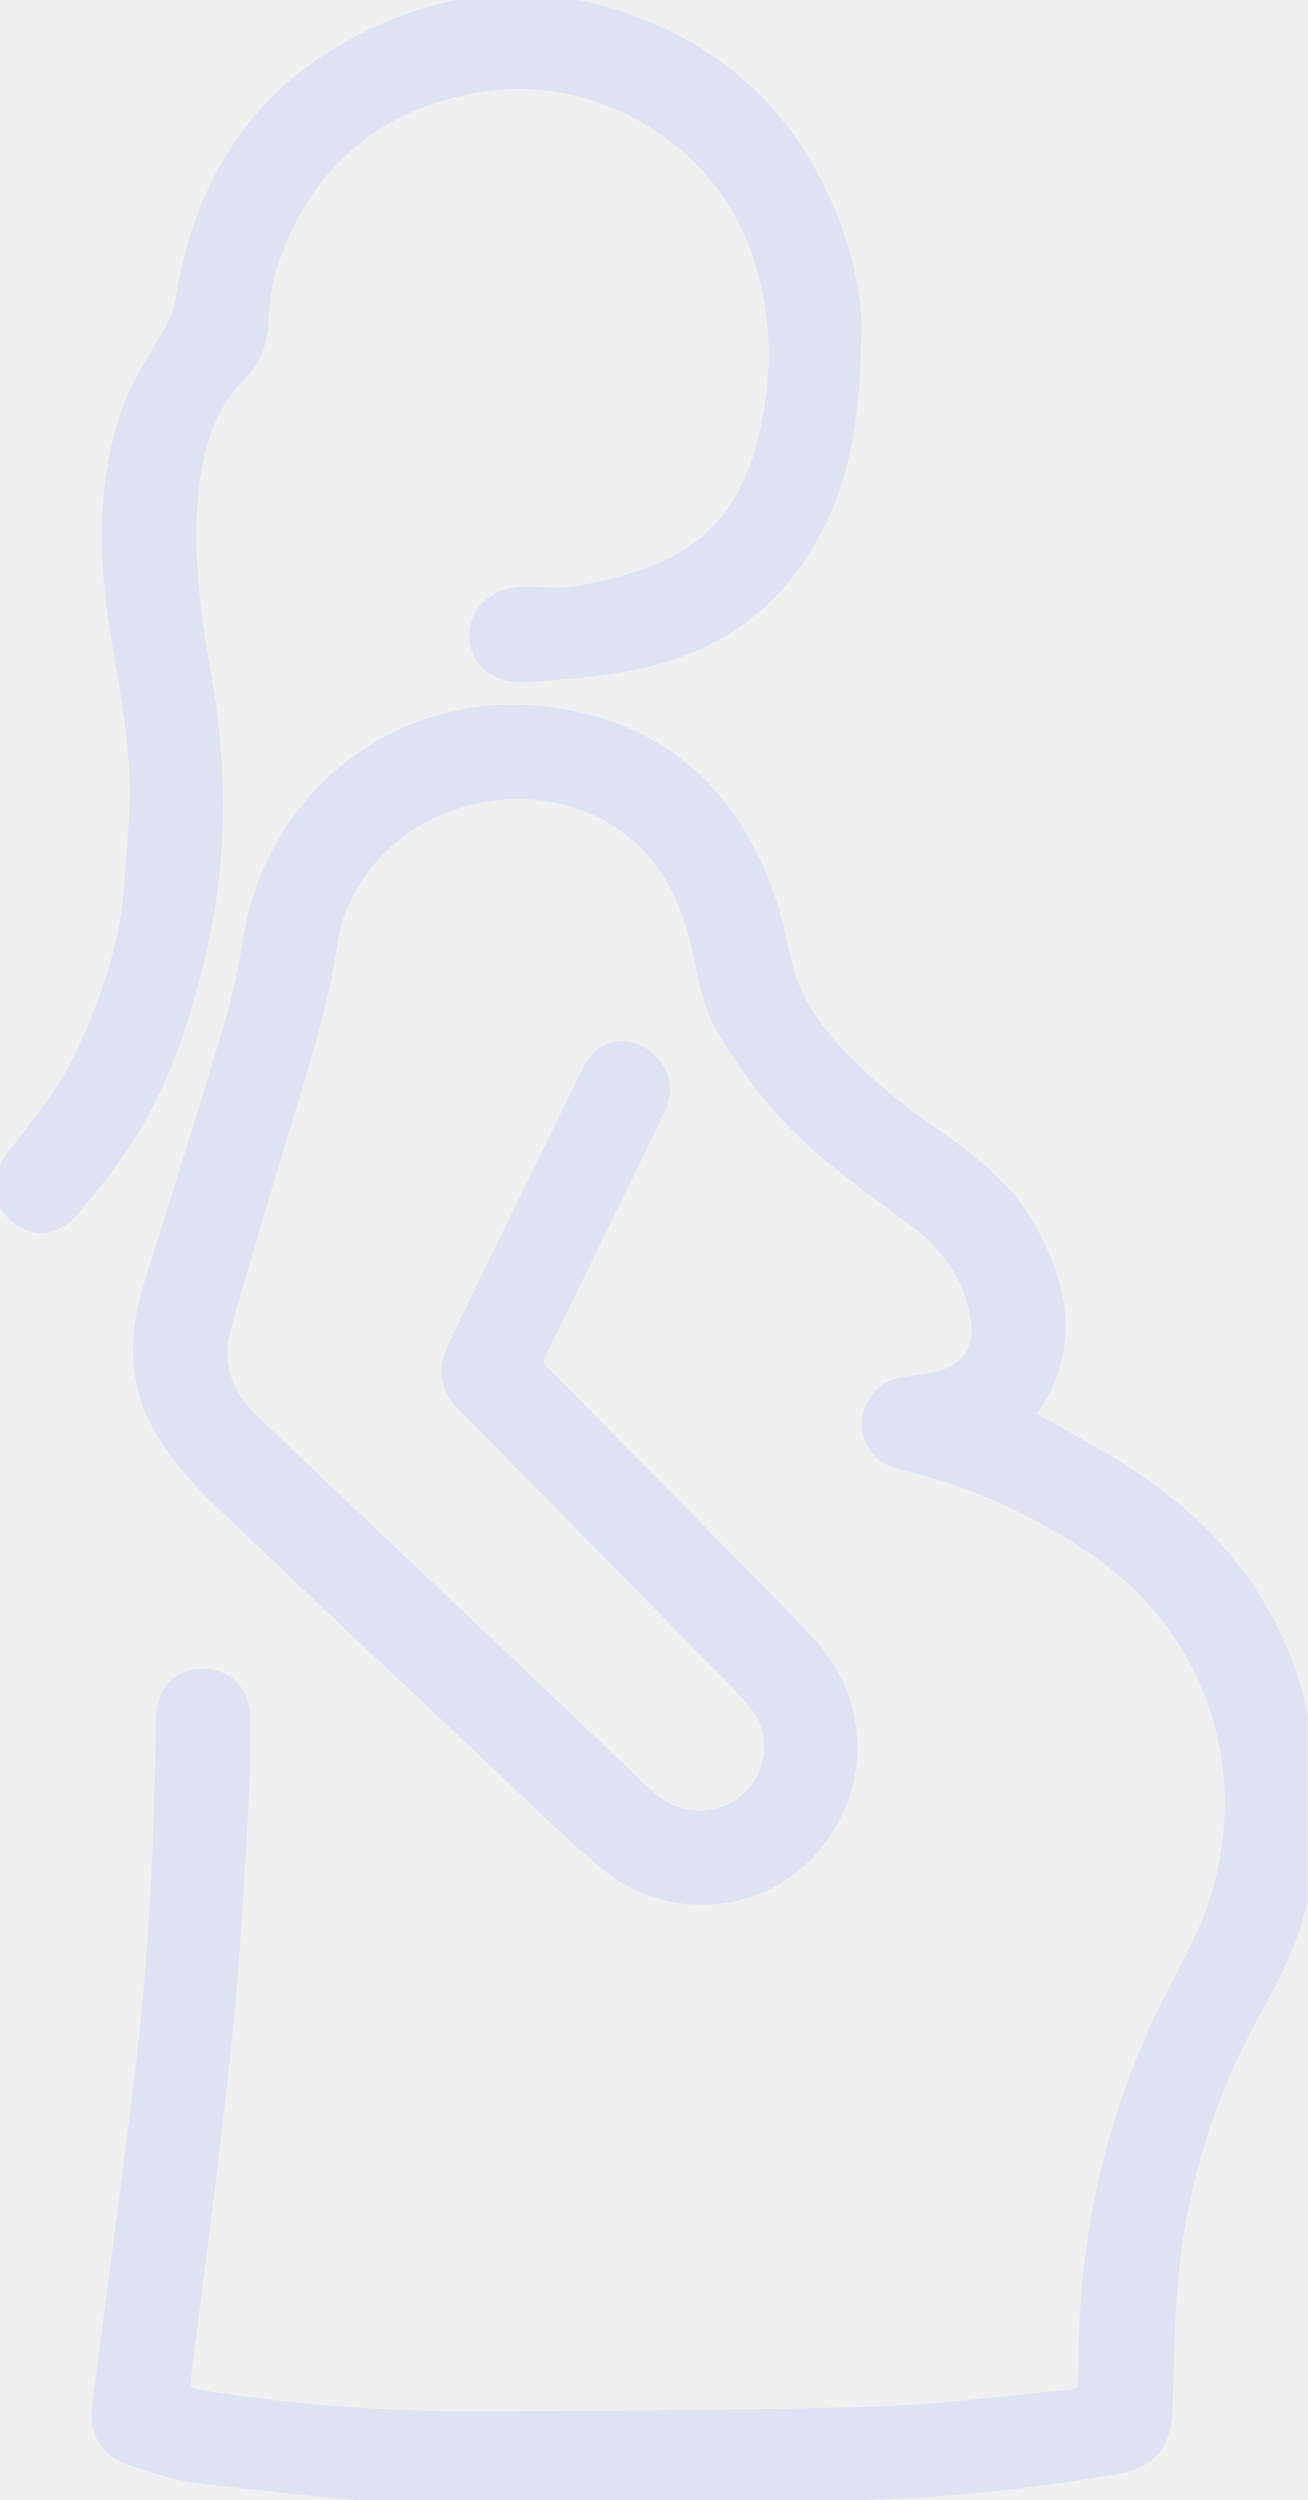
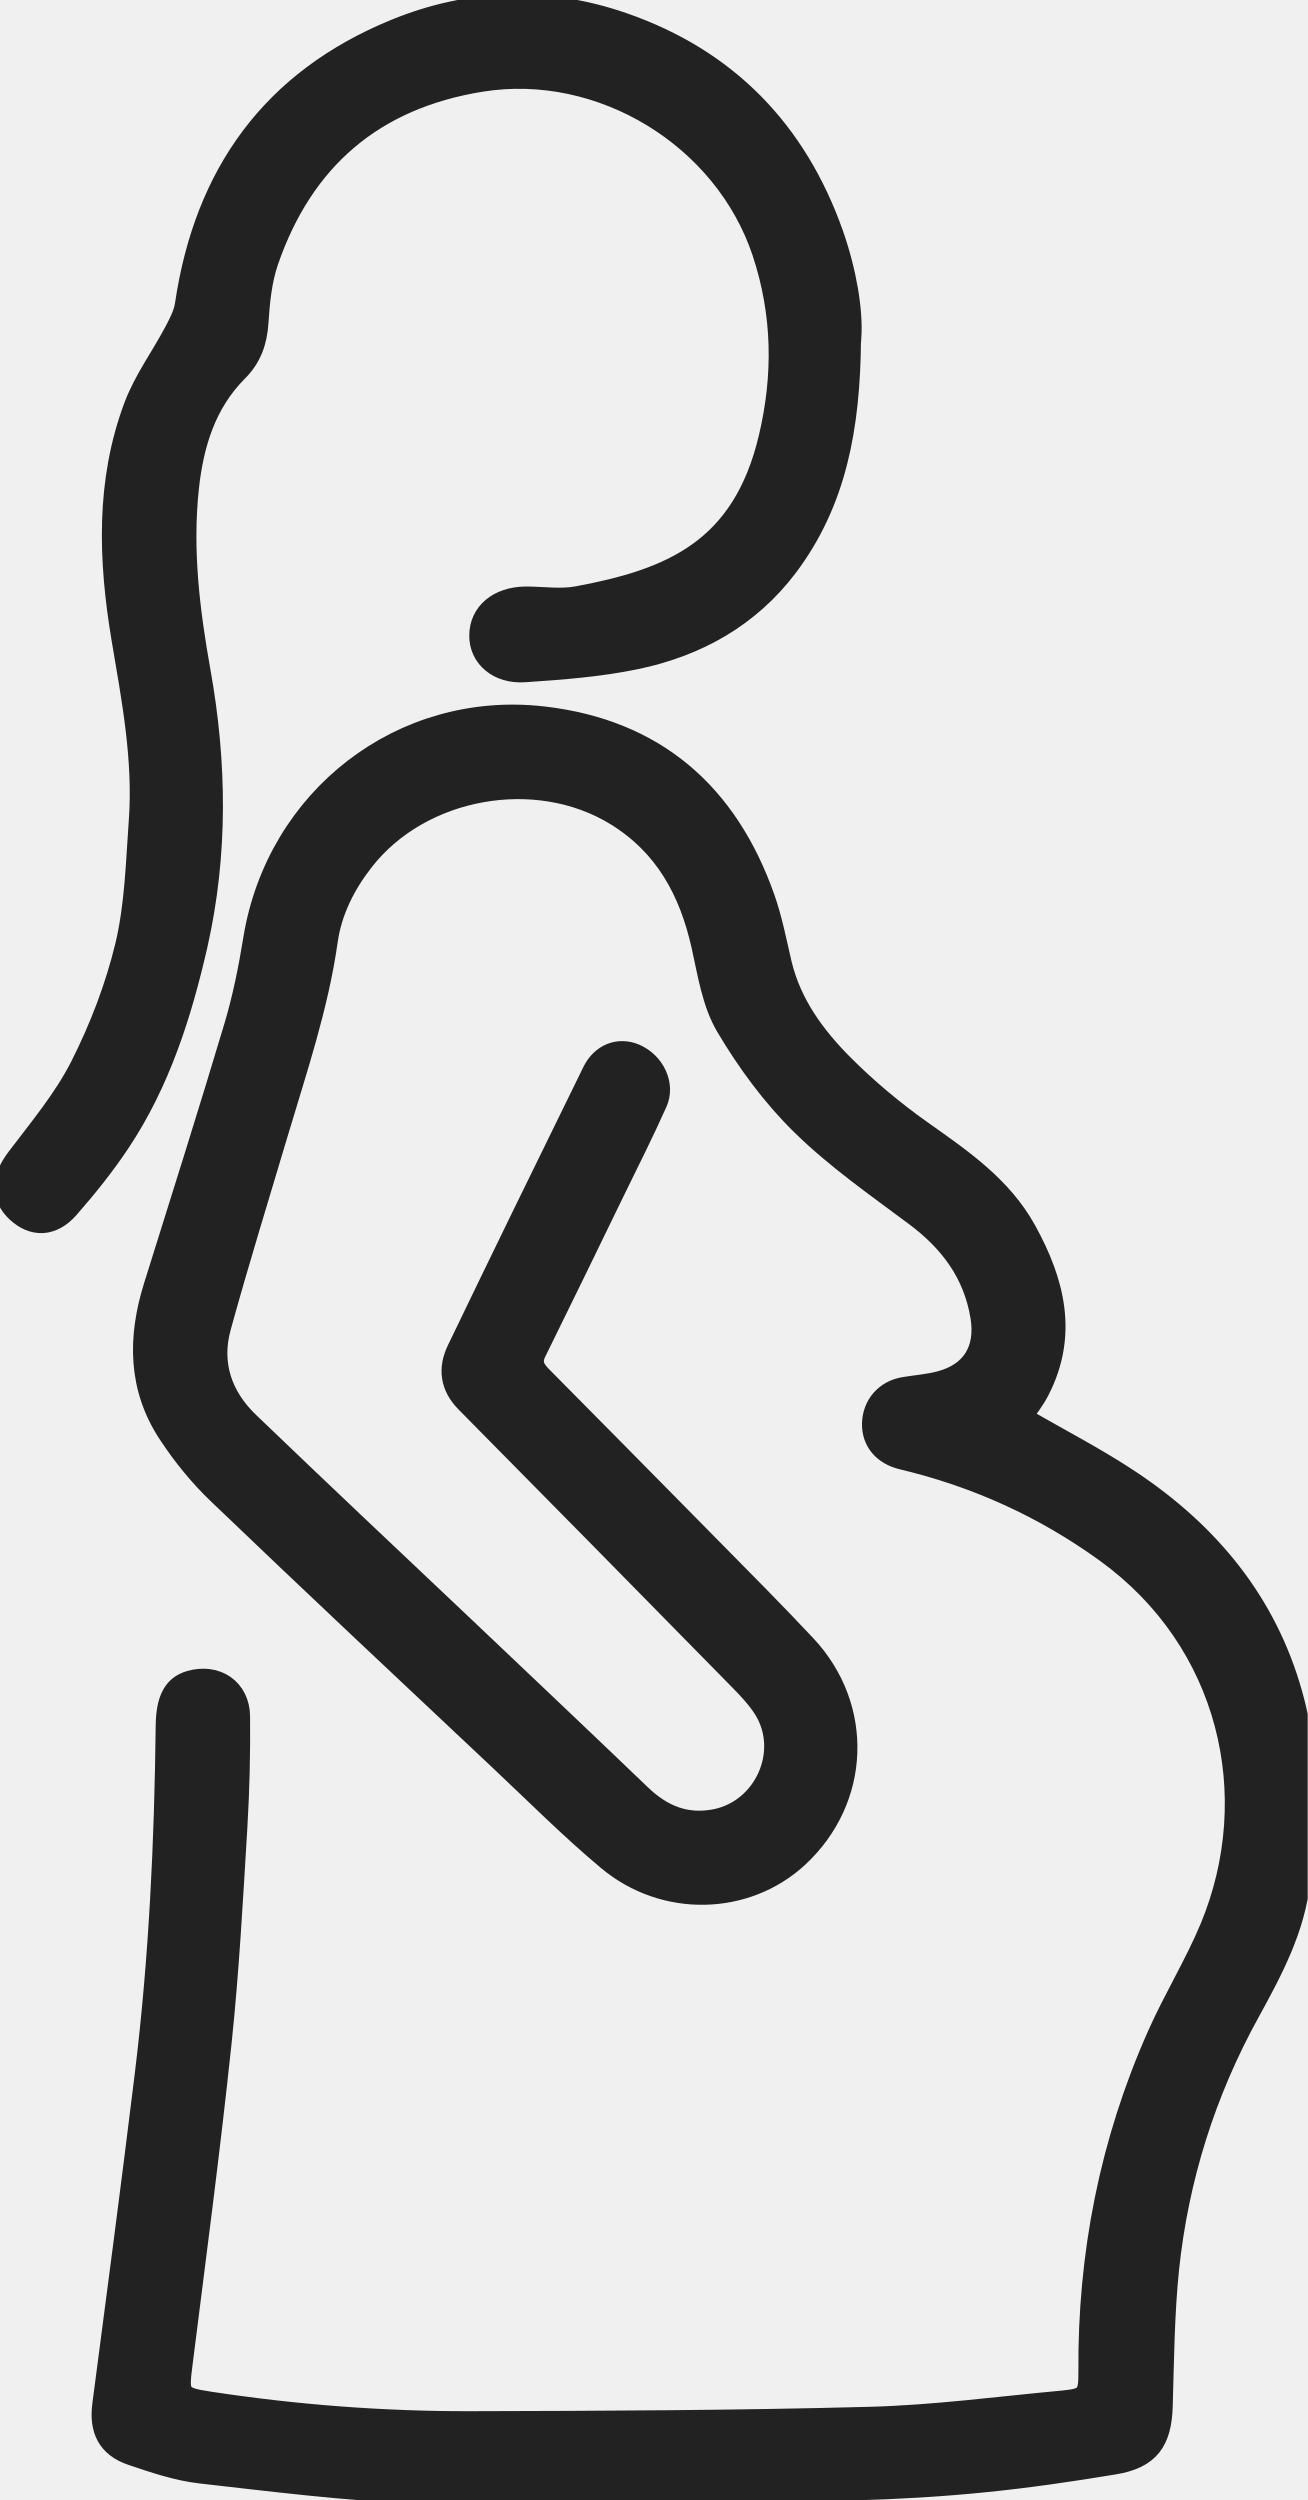
<svg xmlns="http://www.w3.org/2000/svg" width="34" height="65" viewBox="0 0 34 65" fill="none">
-   <g clip-path="url(#clip0_187_1182)">
-     <path d="M10.881 64.848C8.984 64.774 7.1 64.534 5.212 64.321C4.603 64.251 3.998 64.047 3.411 63.847C2.78 63.633 2.563 63.172 2.65 62.515C3.028 59.642 3.407 56.765 3.759 53.888C4.125 50.889 4.264 47.877 4.299 44.861C4.307 44.165 4.503 43.816 4.925 43.69C5.63 43.481 6.248 43.895 6.252 44.63C6.261 45.588 6.239 46.545 6.182 47.499C6.069 49.366 5.969 51.233 5.773 53.096C5.478 55.908 5.103 58.711 4.751 61.514C4.655 62.254 4.686 62.315 5.434 62.428C7.688 62.772 9.959 62.946 12.234 62.941C15.684 62.933 19.134 62.919 22.58 62.828C24.272 62.785 25.96 62.558 27.648 62.401C28.231 62.345 28.292 62.267 28.288 61.662C28.266 58.619 28.84 55.694 30.076 52.913C30.498 51.96 31.05 51.068 31.451 50.106C32.869 46.68 31.938 42.689 28.745 40.378C27.135 39.212 25.373 38.415 23.45 37.958C22.954 37.84 22.649 37.484 22.663 37.009C22.675 36.513 23.015 36.13 23.506 36.052C23.82 35.999 24.142 35.978 24.446 35.895C25.255 35.677 25.616 35.085 25.482 34.245C25.299 33.118 24.681 32.295 23.776 31.621C22.767 30.868 21.723 30.141 20.831 29.266C20.065 28.517 19.408 27.621 18.86 26.694C18.499 26.08 18.386 25.305 18.225 24.587C17.907 23.173 17.272 21.993 15.993 21.21C13.935 19.952 10.959 20.483 9.471 22.389C8.989 23.007 8.64 23.699 8.532 24.465C8.288 26.184 7.731 27.817 7.24 29.471C6.739 31.151 6.222 32.822 5.756 34.511C5.495 35.455 5.786 36.3 6.487 36.97C8.358 38.768 10.25 40.548 12.134 42.332C13.648 43.769 15.166 45.205 16.672 46.65C17.22 47.177 17.833 47.438 18.603 47.285C19.856 47.033 20.526 45.549 19.852 44.456C19.687 44.191 19.465 43.951 19.243 43.725C16.867 41.305 14.488 38.885 12.104 36.474C11.686 36.052 11.634 35.577 11.873 35.081C13.035 32.665 14.214 30.259 15.393 27.852C15.623 27.381 16.084 27.207 16.519 27.39C17.028 27.608 17.316 28.191 17.098 28.678C16.75 29.458 16.363 30.224 15.989 30.99C15.31 32.387 14.636 33.78 13.948 35.172C13.805 35.464 13.953 35.629 14.135 35.812C15.575 37.266 17.011 38.72 18.447 40.178C19.291 41.035 20.143 41.888 20.966 42.767C22.48 44.387 22.384 46.798 20.766 48.3C19.413 49.553 17.268 49.618 15.789 48.378C14.81 47.56 13.909 46.654 12.978 45.779C10.529 43.473 8.075 41.175 5.647 38.846C5.169 38.389 4.742 37.862 4.377 37.309C3.568 36.095 3.563 34.776 3.99 33.423C4.694 31.168 5.408 28.918 6.082 26.659C6.3 25.923 6.452 25.166 6.574 24.409C7.174 20.731 10.442 18.193 14.127 18.616C17.041 18.951 18.93 20.605 19.895 23.338C20.091 23.895 20.204 24.483 20.339 25.062C20.592 26.102 21.205 26.933 21.932 27.664C22.562 28.296 23.259 28.879 23.985 29.392C25.02 30.123 26.065 30.837 26.695 31.982C27.435 33.323 27.788 34.702 27.035 36.165C26.913 36.404 26.739 36.622 26.595 36.839C27.57 37.405 28.523 37.893 29.41 38.485C31.451 39.847 32.947 41.649 33.617 44.051C33.761 44.565 33.865 45.1 33.878 45.631C33.904 46.715 33.926 47.812 33.817 48.891C33.691 50.136 33.104 51.237 32.508 52.321C31.359 54.402 30.654 56.635 30.407 58.993C30.285 60.173 30.276 61.366 30.241 62.554C30.215 63.485 29.898 63.934 28.98 64.086C27.853 64.273 26.717 64.439 25.582 64.552C24.459 64.665 23.328 64.73 22.197 64.761C19.369 64.843 13.713 64.957 10.885 64.843L10.881 64.848Z" fill="#DFE2F2" stroke="#DFE2F2" stroke-width="0.5" stroke-miterlimit="10" />
-     <path d="M22.136 8.783C22.123 11.151 21.744 13.075 20.495 14.738C19.499 16.061 18.129 16.822 16.537 17.153C15.592 17.349 14.618 17.423 13.652 17.488C12.938 17.541 12.447 17.101 12.451 16.526C12.451 15.921 12.943 15.508 13.665 15.499C14.113 15.499 14.579 15.573 15.009 15.491C17.428 15.042 19.286 14.285 19.974 11.377C20.356 9.767 20.335 8.165 19.808 6.572C18.816 3.586 15.618 1.637 12.512 2.137C9.728 2.585 7.896 4.161 6.987 6.807C6.817 7.303 6.765 7.856 6.73 8.387C6.695 8.892 6.552 9.306 6.191 9.667C5.36 10.498 5.042 11.569 4.92 12.696C4.751 14.293 4.942 15.873 5.225 17.453C5.651 19.83 5.682 22.215 5.147 24.578C4.733 26.389 4.172 28.152 3.132 29.714C2.732 30.315 2.275 30.885 1.801 31.425C1.37 31.917 0.857 31.925 0.426 31.529C-0.005 31.133 0.022 30.62 0.417 30.102C1 29.331 1.636 28.574 2.071 27.721C2.575 26.724 2.984 25.658 3.245 24.574C3.493 23.529 3.519 22.428 3.598 21.349C3.715 19.743 3.411 18.172 3.145 16.6C2.806 14.559 2.732 12.522 3.472 10.55C3.728 9.871 4.176 9.262 4.52 8.614C4.638 8.392 4.764 8.152 4.799 7.908C5.303 4.513 7.048 2.067 10.263 0.749C12.216 -0.052 14.226 -0.109 16.21 0.579C18.912 1.515 20.726 3.382 21.679 6.08C22.023 7.06 22.192 8.074 22.144 8.775L22.136 8.783Z" fill="#DFE2F2" stroke="#DFE2F2" stroke-width="0.5" stroke-miterlimit="10" />
+   <g clip-path="url(#clip0_1_142)">
+     <path d="M10.881 64.848C8.984 64.774 7.1 64.534 5.212 64.321C4.603 64.251 3.998 64.047 3.411 63.847C2.78 63.633 2.562 63.172 2.65 62.515C3.028 59.642 3.407 56.765 3.759 53.888C4.124 50.889 4.264 47.877 4.298 44.861C4.307 44.165 4.503 43.816 4.925 43.69C5.63 43.481 6.247 43.895 6.252 44.63C6.261 45.588 6.239 46.545 6.182 47.499C6.069 49.366 5.969 51.233 5.773 53.096C5.477 55.908 5.103 58.711 4.751 61.514C4.655 62.254 4.686 62.315 5.434 62.428C7.688 62.772 9.959 62.946 12.234 62.941C15.684 62.933 19.134 62.919 22.58 62.828C24.272 62.785 25.96 62.558 27.648 62.402C28.231 62.345 28.292 62.267 28.288 61.662C28.266 58.619 28.84 55.694 30.076 52.913C30.498 51.96 31.05 51.068 31.451 50.106C32.869 46.68 31.938 42.689 28.744 40.378C27.135 39.212 25.373 38.415 23.45 37.958C22.954 37.84 22.649 37.484 22.662 37.009C22.675 36.513 23.015 36.13 23.506 36.052C23.82 35.999 24.142 35.978 24.446 35.895C25.255 35.677 25.616 35.085 25.482 34.245C25.299 33.118 24.681 32.295 23.776 31.621C22.767 30.868 21.723 30.141 20.831 29.266C20.065 28.517 19.408 27.621 18.86 26.694C18.499 26.08 18.386 25.305 18.225 24.587C17.907 23.173 17.272 21.993 15.993 21.21C13.935 19.952 10.959 20.483 9.471 22.389C8.988 23.007 8.64 23.699 8.532 24.465C8.288 26.185 7.731 27.817 7.239 29.471C6.739 31.151 6.221 32.822 5.756 34.511C5.495 35.455 5.786 36.3 6.487 36.97C8.357 38.768 10.25 40.548 12.134 42.332C13.648 43.769 15.166 45.205 16.672 46.65C17.22 47.177 17.833 47.438 18.603 47.285C19.856 47.033 20.526 45.549 19.852 44.456C19.686 44.191 19.465 43.951 19.243 43.725C16.867 41.305 14.488 38.885 12.103 36.474C11.686 36.052 11.633 35.577 11.873 35.081C13.034 32.665 14.213 30.259 15.392 27.852C15.623 27.381 16.084 27.207 16.519 27.39C17.028 27.608 17.315 28.191 17.098 28.678C16.75 29.458 16.363 30.224 15.989 30.99C15.31 32.387 14.635 33.78 13.948 35.172C13.805 35.464 13.952 35.629 14.135 35.812C15.575 37.266 17.011 38.72 18.447 40.178C19.291 41.035 20.143 41.888 20.966 42.767C22.48 44.387 22.384 46.798 20.765 48.3C19.412 49.553 17.267 49.618 15.788 48.378C14.809 47.56 13.909 46.654 12.978 45.779C10.528 43.473 8.075 41.175 5.647 38.846C5.169 38.389 4.742 37.862 4.377 37.309C3.567 36.095 3.563 34.776 3.989 33.423C4.694 31.168 5.408 28.918 6.082 26.659C6.3 25.923 6.452 25.166 6.574 24.409C7.174 20.731 10.441 18.193 14.126 18.616C17.041 18.951 18.93 20.605 19.895 23.338C20.091 23.895 20.204 24.483 20.339 25.062C20.591 26.102 21.205 26.933 21.931 27.664C22.562 28.296 23.258 28.879 23.985 29.392C25.02 30.124 26.064 30.837 26.695 31.982C27.435 33.323 27.787 34.702 27.035 36.165C26.913 36.404 26.739 36.622 26.595 36.839C27.57 37.405 28.523 37.893 29.41 38.485C31.451 39.847 32.947 41.649 33.617 44.051C33.761 44.565 33.865 45.1 33.878 45.632C33.904 46.715 33.926 47.812 33.817 48.892C33.691 50.136 33.104 51.237 32.508 52.321C31.359 54.402 30.654 56.635 30.406 58.994C30.285 60.173 30.276 61.366 30.241 62.554C30.215 63.485 29.897 63.934 28.979 64.086C27.853 64.273 26.717 64.439 25.582 64.552C24.459 64.665 23.328 64.73 22.197 64.761C19.369 64.843 13.713 64.957 10.885 64.843L10.881 64.848Z" fill="#222222" stroke="#222222" stroke-width="0.5" stroke-miterlimit="10" />
+     <path d="M22.136 8.783C22.123 11.151 21.744 13.075 20.496 14.738C19.499 16.061 18.129 16.822 16.537 17.153C15.593 17.349 14.618 17.423 13.652 17.488C12.939 17.541 12.447 17.101 12.451 16.526C12.451 15.921 12.943 15.508 13.665 15.499C14.113 15.499 14.579 15.573 15.01 15.491C17.428 15.042 19.286 14.285 19.974 11.377C20.357 9.767 20.335 8.165 19.808 6.572C18.816 3.586 15.619 1.637 12.512 2.137C9.728 2.585 7.896 4.161 6.987 6.807C6.817 7.303 6.765 7.856 6.73 8.387C6.696 8.892 6.552 9.306 6.191 9.667C5.36 10.498 5.042 11.569 4.921 12.696C4.751 14.294 4.942 15.873 5.225 17.453C5.651 19.83 5.682 22.215 5.147 24.578C4.733 26.389 4.172 28.152 3.132 29.714C2.732 30.315 2.275 30.885 1.801 31.425C1.37 31.917 0.857 31.925 0.426 31.529C-0.004 31.133 0.022 30.62 0.418 30.102C1.001 29.331 1.636 28.574 2.071 27.721C2.576 26.724 2.985 25.658 3.246 24.574C3.494 23.529 3.52 22.428 3.598 21.349C3.715 19.743 3.411 18.172 3.146 16.6C2.806 14.559 2.732 12.522 3.472 10.55C3.728 9.871 4.177 9.262 4.52 8.614C4.638 8.392 4.764 8.152 4.799 7.908C5.303 4.514 7.048 2.067 10.263 0.749C12.216 -0.052 14.226 -0.109 16.21 0.579C18.912 1.515 20.726 3.382 21.679 6.08C22.023 7.06 22.192 8.074 22.145 8.775L22.136 8.783Z" fill="#222222" stroke="#222222" stroke-width="0.5" stroke-miterlimit="10" />
  </g>
  <defs>
-     <clipPath id="clip0_187_1182">
+     <clipPath id="clip0_1_142">
      <rect width="34" height="65" fill="white" />
    </clipPath>
  </defs>
</svg>
